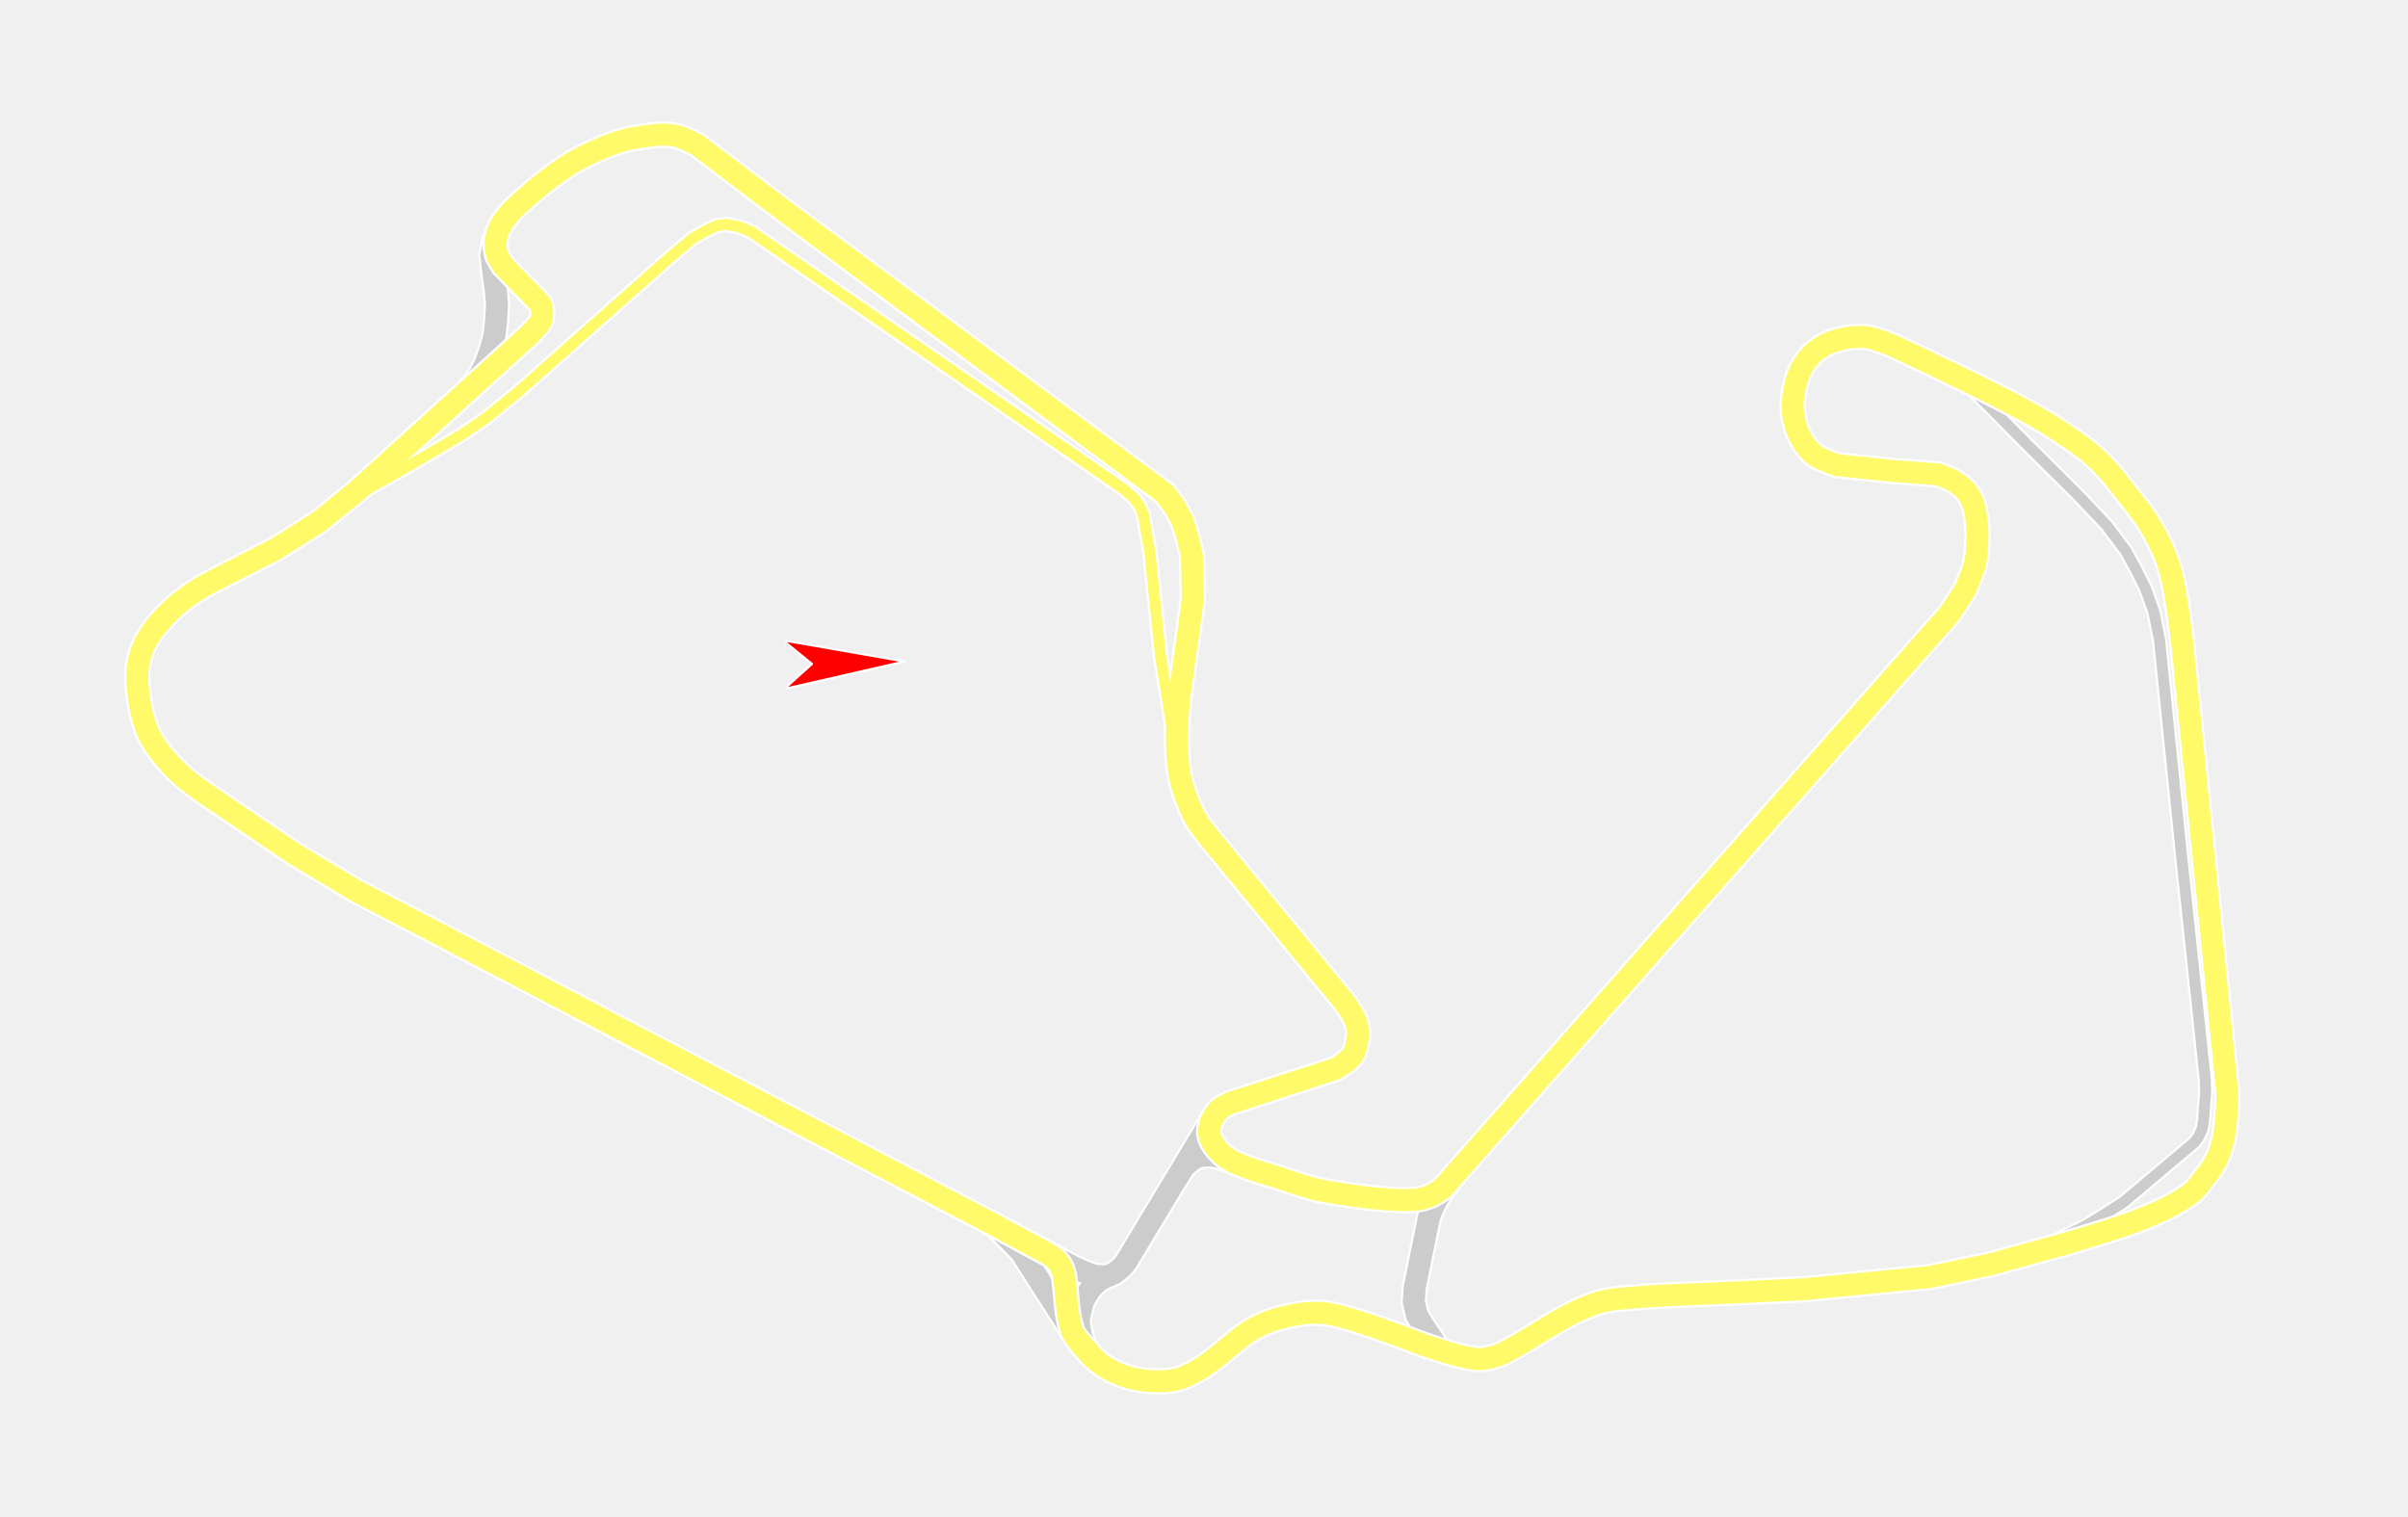
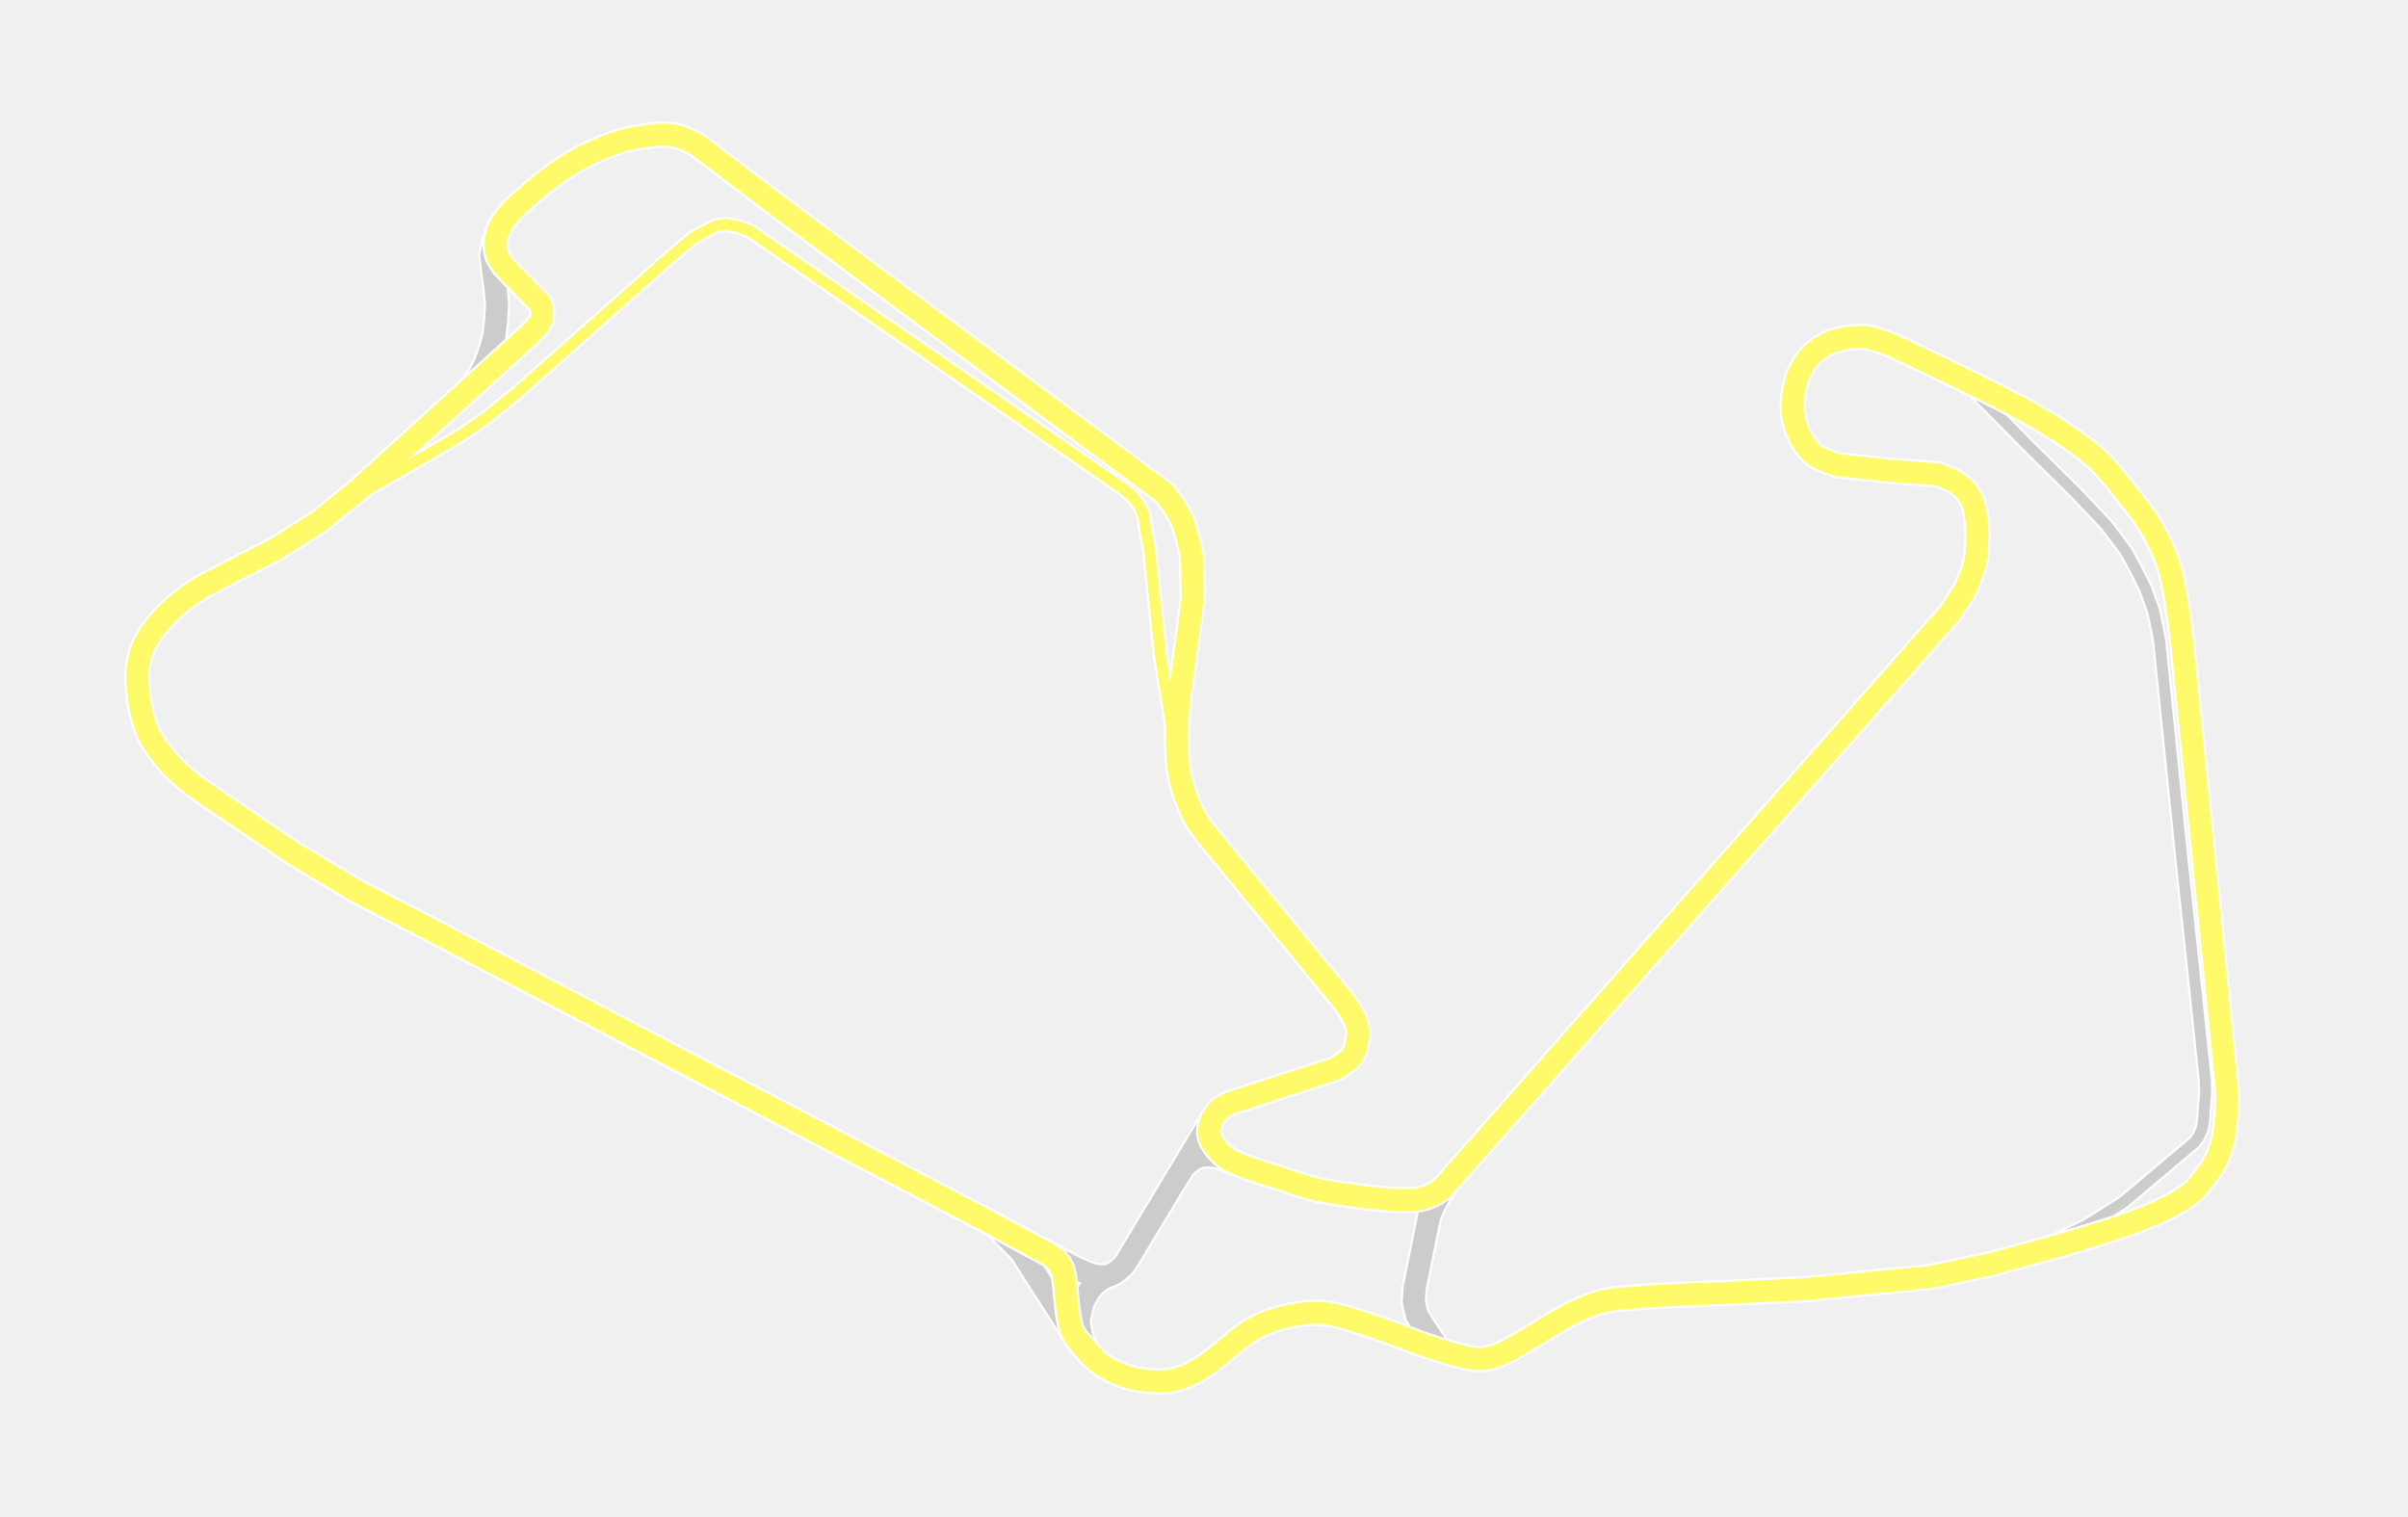
<svg xmlns="http://www.w3.org/2000/svg" xmlns:xlink="http://www.w3.org/1999/xlink" width="1098.918" height="692.097" id="svg2" version="1.1">
  <defs id="defs4">
    <pattern xlink:href="#pattern4059" id="pattern3911" patternTransform="matrix(0.4562459,3.1510055e-8,-3.1510055e-8,0.4562459,-528.4503,-80.61531)" />
    <pattern xlink:href="#pattern5356" id="pattern4059" patternTransform="matrix(0.4562459,3.1510055e-8,-3.1510055e-8,0.4562459,-598.7899,-84.65726)" />
    <pattern xlink:href="#pattern4166" id="pattern5356" patternTransform="matrix(0.4562459,2.877603e-8,-2.877603e-8,0.4562459,-617.1336,-912.9115)" />
    <pattern xlink:href="#pattern4912" id="pattern4166" patternTransform="matrix(0.4562459,3.0071167e-8,-3.0071167e-8,0.4562459,521.0487,-1945.013)" />
    <pattern patternUnits="userSpaceOnUse" width="18.181" height="18.138" patternTransform="matrix(0.1737876,0,0,0.1737876,763.4772,1693.907)" id="pattern4912">
      <g id="g4907" transform="translate(-1025.535,-1215.281)">
        <rect style="opacity:1;fill:#fffa69;fill-opacity:1;stroke:none;stroke-width:0.5;stroke-linecap:round;stroke-linejoin:round;stroke-miterlimit:4;stroke-dasharray:none;stroke-dashoffset:0;stroke-opacity:1" id="rect4899" width="18.173" height="18.096" x="1025.535" y="1215.281" />
        <rect style="opacity:1;fill:#ffffff;fill-opacity:1;stroke:none;stroke-width:0.5;stroke-linecap:round;stroke-linejoin:round;stroke-miterlimit:4;stroke-dasharray:none;stroke-dashoffset:0;stroke-opacity:1" id="rect4903" width="9.075" height="9.075" x="1025.535" y="1215.281" />
        <rect style="opacity:1;fill:#ffffff;fill-opacity:1;stroke:none;stroke-width:0.5;stroke-linecap:round;stroke-linejoin:round;stroke-miterlimit:4;stroke-dasharray:none;stroke-dashoffset:0;stroke-opacity:1" id="rect4905" width="9.075" height="9.075" x="1034.641" y="1224.344" />
      </g>
    </pattern>
  </defs>
  <g id="layer2" style="display:inline" transform="translate(-2.867133,-9.03294)">
    <path id="path5170" d="m 931.789,579.827 23.096,-11.449 7.48,-4.593 9.824,-6.307 32.223,-27.182 1.854,-2.599 1.602,-3.464 0.65,-4.226 0.364,-5.354 0.563,-6.937 -0.199,-6.175 -5.96,-56.475 -4.47,-41.946 -10.429,-102.09 -2.599,-12.838 -3.725,-10.429 -4.47,-8.939 -4.47,-8.194 -8.939,-11.919 -13.409,-14.154 -22.522,-22.348 -16.215,-16.389 -11.174,-11.174" style="fill:none;stroke:#ffffff;stroke-width:7;stroke-linecap:butt;stroke-linejoin:miter;stroke-miterlimit:4;stroke-opacity:1;stroke-dasharray:none;display:inline" />
    <path style="fill:none;stroke:#cccccc;stroke-width:5;stroke-linecap:butt;stroke-linejoin:miter;stroke-miterlimit:4;stroke-opacity:1;stroke-dasharray:none;display:inline" d="m 931.789,579.827 23.096,-11.449 7.48,-4.593 9.824,-6.307 32.223,-27.182 1.854,-2.599 1.602,-3.464 0.65,-4.226 0.364,-5.354 0.563,-6.937 -0.199,-6.175 -5.96,-56.475 -4.47,-41.946 -10.429,-102.09 -2.599,-12.838 -3.725,-10.429 -4.47,-8.939 -4.47,-8.194 -8.939,-11.919 -13.409,-14.154 -22.522,-22.348 -16.215,-16.389 -11.174,-11.174" id="path4070" />
    <path id="path5168" d="m 157.605,239.645 20.901,-11.863 17.794,-10.168 17.229,-10.168 10.733,-7.344 14.687,-11.863 69.482,-61.573 10.733,-9.038 5.084,-2.824 5.649,-2.824 4.519,-0.565 5.649,1.13 5.649,2.26 170.033,117.498 4.519,3.954 2.824,3.954 1.695,3.954 1.13,7.344 1.695,9.321 4.802,47.027 8.756,54.936" style="fill:none;stroke:#ffffff;stroke-width:7;stroke-linecap:butt;stroke-linejoin:miter;stroke-miterlimit:4;stroke-opacity:1;stroke-dasharray:none" />
    <path id="path5166" d="m 215.515,188.024 3.781,-4.321 2.701,-3.781 2.431,-4.861 2.431,-6.617 1.62,-6.077 0.743,-6.347 0.473,-8.237 -0.675,-7.292 -1.08,-7.562 -0.81,-7.292 1.35,-6.752 2.161,-5.941 4.051,-5.671" style="fill:none;stroke:#ffffff;stroke-width:12;stroke-linecap:butt;stroke-linejoin:miter;stroke-miterlimit:4;stroke-opacity:1;stroke-dasharray:none" />
    <path style="fill:none;stroke:#cccccc;stroke-width:10;stroke-linecap:butt;stroke-linejoin:miter;stroke-miterlimit:4;stroke-opacity:1;stroke-dasharray:none" d="m 215.515,188.024 3.781,-4.321 2.701,-3.781 2.431,-4.861 2.431,-6.617 1.62,-6.077 0.743,-6.347 0.473,-8.237 -0.675,-7.292 -1.08,-7.562 -0.81,-7.292 1.35,-6.752 2.161,-5.941 4.051,-5.671" id="path4058" />
    <path d="m 537.931,549.906 5.329,-8.494 2.332,-1.999 2.665,-1.998 3.331,-0.999 3.081,-0.083 3.747,0.416 2.831,0.833 8.661,3.546 m -71.161,83.86 -5.089,-5.905 -24.819,-38.741 -12.029,-12.241 m 53.488,22.47 -1.958,0.87 -2.394,1.088 -1.85,1.197 -2.611,2.394 -1.632,2.176 -1.523,2.394 -1.306,2.611 -0.87,3.264 -0.87,4.243 -0.109,2.176 1.088,5.875 1.523,4.135 2.176,3.264 m -45.95,-59.589 38.557,20.551 5.136,2.334 2.926,1.151 3.144,0.716 3.361,0.109 2.061,-0.381 2.17,-1.034 1.745,-1.355 1.65,-1.339 c 0.884,-0.849 1.315,-1.587 2.085,-2.536 l 40.783,-67.699" style="fill:none;stroke:#ffffff;stroke-width:12;stroke-linecap:butt;stroke-linejoin:miter;stroke-miterlimit:4;stroke-opacity:1;stroke-dasharray:none" id="path5164" />
    <path id="path4087" style="fill:none;stroke:#cccccc;stroke-width:10;stroke-linecap:butt;stroke-linejoin:miter;stroke-miterlimit:4;stroke-opacity:1;stroke-dasharray:none" d="m 537.931,549.906 5.329,-8.494 2.332,-1.999 2.665,-1.998 3.331,-0.999 3.081,-0.083 3.747,0.416 2.831,0.833 8.661,3.546 m -71.161,83.86 -5.089,-5.905 -24.819,-38.741 -12.029,-12.241 m 53.488,22.47 -1.958,0.87 -2.394,1.088 -1.85,1.197 -2.611,2.394 -1.632,2.176 -1.523,2.394 -1.306,2.611 -0.87,3.264 -0.87,4.243 -0.109,2.176 1.088,5.875 1.523,4.135 2.176,3.264 m -45.95,-59.589 38.557,20.551 5.136,2.334 2.926,1.151 3.144,0.716 3.361,0.109 2.061,-0.381 2.17,-1.034 1.745,-1.355 1.65,-1.339 c 0.884,-0.849 1.315,-1.587 2.085,-2.536 l 40.783,-67.699" />
    <path id="path5162" d="m 667.184,544.266 -4.202,5.603 -3.268,4.669 -2.801,5.136 -1.868,4.669 -6.536,32.215 -0.467,6.536 1.401,6.07 2.801,4.669 7.47,11.205" style="fill:none;stroke:#ffffff;stroke-width:12;stroke-linecap:butt;stroke-linejoin:miter;stroke-miterlimit:4;stroke-opacity:1;stroke-dasharray:none;display:inline" />
    <path style="fill:none;stroke:#cccccc;stroke-width:10;stroke-linecap:butt;stroke-linejoin:miter;stroke-miterlimit:4;stroke-opacity:1;stroke-dasharray:none;display:inline" d="m 667.184,544.266 -4.202,5.603 -3.268,4.669 -2.801,5.136 -1.868,4.669 -6.536,32.215 -0.467,6.536 1.401,6.07 2.801,4.669 7.47,11.205" id="path4062" />
    <path d="m 454.627,566.967 26.402,14.246 2.067,1.306 1.632,1.306 1.741,2.285 1.088,2.067 0.87,3.047 0.326,2.829 0.326,2.72 0.326,3.699 0.326,3.645 0.381,3.128 0.381,2.584 0.653,3.101 0.435,1.795 0.653,2.122 1.523,2.557 3.815,4.433 4.784,5.141 1.428,1.571 M 456.809,568.1 204.043,435.706 165.442,415.66 136.931,398.576 102.212,375.042 c 0,0 -10.217,-6.741 -14.862,-10.704 -3.199,-2.729 -6.188,-5.728 -8.893,-8.948 -2.568,-3.057 -5.021,-6.265 -6.911,-9.781 -1.479,-2.75 -2.553,-5.723 -3.401,-8.728 -1.148,-4.071 -1.846,-8.277 -2.251,-12.487 -0.342,-3.561 -0.569,-7.18 -0.144,-10.732 0.359,-3.004 1.146,-5.976 2.257,-8.79 0.933,-2.362 2.257,-4.567 3.662,-6.683 1.541,-2.321 3.338,-4.471 5.197,-6.546 1.847,-2.061 3.827,-4.008 5.899,-5.844 1.932,-1.712 3.972,-3.305 6.072,-4.805 2.411,-1.722 7.476,-4.805 7.476,-4.805 l 32.352,-16.575 19.659,-12.389 17.374,-14.044 77.645,-70.375 c 0,0 2.861,-2.692 4.13,-4.186 0.838,-0.987 1.803,-1.938 2.284,-3.14 0.516,-1.289 0.643,-2.744 0.551,-4.13 -0.09,-1.359 -0.393,-2.761 -1.069,-3.944 -0.253,-0.443 -1.069,-1.095 -1.069,-1.095 l -15.596,-15.97 c 0,0 -2.267,-3.273 -2.875,-5.14 -0.56,-1.72 -0.743,-3.581 -0.647,-5.387 0.096,-1.798 0.592,-3.572 1.21,-5.264 0.613,-1.678 1.451,-3.286 2.447,-4.768 1.439,-2.14 5.041,-5.868 5.041,-5.868 0,0 7.496,-6.904 11.478,-10.077 4.33,-3.451 8.78,-6.778 13.47,-9.722 2.718,-1.707 5.59,-3.161 8.467,-4.584 2.314,-1.145 4.665,-2.221 7.062,-3.18 3.069,-1.228 6.162,-2.435 9.354,-3.29 3.294,-0.883 6.679,-1.412 10.057,-1.886 2.476,-0.348 4.968,-0.714 7.469,-0.702 2.268,0.011 4.572,0.132 6.766,0.702 3.18,0.826 9.059,3.882 9.059,3.882 l 37.528,28.47 175.995,130.702 4.584,6.174 3.531,6.526 2.588,8.487 1.645,7.173 0.241,10.683 0.11,9.43 -1.755,13.512 -1.886,13.071 -2.588,19.08 c 0,0 -0.841,9.715 -0.943,14.586 -0.075,3.568 -0.011,7.144 0.241,10.704 0.238,3.356 0.5,6.731 1.198,10.022 0.776,3.659 1.953,7.236 3.305,10.724 1.234,3.183 2.604,6.34 4.371,9.261 2.106,3.481 7.357,9.738 7.357,9.738 l 59.528,72.468 c 0,0 3.906,5.315 5.199,8.318 0.768,1.783 1.328,3.701 1.465,5.638 0.133,1.887 -0.233,3.791 -0.641,5.638 -0.367,1.66 -0.727,3.388 -1.615,4.839 -0.837,1.368 -2.128,2.419 -3.37,3.434 -1.514,1.237 -4.92,3.191 -4.92,3.191 l -47.881,15.506 c 0,0 -3.56,1.607 -4.944,2.932 -1.628,1.559 -2.899,3.555 -3.699,5.662 -0.673,1.773 -1.136,3.757 -0.832,5.629 0.383,2.357 1.775,4.503 3.237,6.392 1.627,2.101 3.702,3.906 5.984,5.266 6.234,3.716 20.428,7.533 20.428,7.533 0,0 12.488,4.378 18.903,5.962 3.746,0.925 7.583,1.442 11.392,2.057 3.609,0.583 10.858,1.548 10.858,1.548 0,0 16.111,2.049 24.082,1.04 2.364,-0.299 4.678,-1.078 6.841,-2.08 1.729,-0.801 4.806,-3.097 4.806,-3.097 l 231.289,-262.106 7.062,-10.834 c 0,0 3.594,-7.996 4.584,-12.239 0.797,-3.413 0.945,-6.959 1.053,-10.463 0.093,-3.02 0.035,-6.062 -0.351,-9.059 -0.372,-2.885 -0.773,-5.834 -1.886,-8.522 -0.864,-2.086 -2.099,-4.063 -3.641,-5.713 -1.646,-1.761 -5.823,-4.288 -5.823,-4.288 l -6.174,-2.533 -21.648,-1.645 -24.587,-2.588 c 0,0 -3.21,-1.147 -4.77,-1.831 -1.744,-0.764 -3.585,-1.408 -5.121,-2.533 -1.8,-1.318 -3.341,-3.01 -4.64,-4.825 -1.666,-2.329 -2.988,-4.933 -3.937,-7.634 -0.948,-2.699 -1.534,-5.556 -1.7,-8.412 -0.178,-3.043 0.183,-6.12 0.757,-9.114 0.533,-2.778 1.3,-5.544 2.478,-8.116 1.101,-2.405 2.477,-4.734 4.233,-6.711 1.859,-2.093 4.112,-3.868 6.526,-5.287 1.912,-1.124 4.049,-1.845 6.174,-2.478 2.204,-0.656 4.477,-1.132 6.766,-1.349 2.478,-0.235 5.013,-0.353 7.469,0.055 4.037,0.67 11.647,3.882 11.647,3.882 0,0 37.422,17.479 55.645,27.176 6.156,3.276 12.278,6.65 18.117,10.463 6.599,4.31 13.279,8.636 19.06,13.994 5.385,4.99 9.804,10.944 14.345,16.713 3.735,4.745 7.572,9.468 10.593,14.696 3.294,5.7 6.195,11.709 8.116,18.007 3.342,10.96 5.768,33.887 5.768,33.887 l 20.705,206.722 -0.416,9.816 -1.119,9.465 c 0,0 -1.443,5.783 -2.588,8.522 -0.887,2.122 -2.042,4.133 -3.29,6.064 -1.177,1.821 -2.596,3.474 -3.937,5.176 -1.285,1.631 -2.42,3.408 -3.937,4.825 -1.931,1.804 -4.228,3.185 -6.47,4.584 -2.084,1.301 -4.257,2.464 -6.47,3.531 -5.055,2.436 -10.248,4.599 -15.514,6.536 -9.698,3.567 -29.558,9.344 -29.558,9.344 l -35.05,9.65 -27.677,5.768 -57.029,5.527 -35.091,1.645 -25.731,1.053 c 0,0 -11.959,0.607 -17.917,1.184 -4.479,0.434 -9.031,0.6 -13.392,1.71 -4.643,1.183 -9.063,3.168 -13.392,5.221 -4.111,1.95 -7.954,4.424 -11.887,6.711 -4.186,2.434 -8.24,5.094 -12.463,7.463 -3.176,1.782 -6.252,3.83 -9.674,5.074 -2.67,0.971 -5.488,1.739 -8.328,1.814 -3.523,0.094 -7.005,-0.888 -10.435,-1.696 -5.808,-1.369 -17.092,-5.323 -17.092,-5.323 0,0 -21.502,-8.388 -32.606,-11.456 -4.16,-1.149 -8.377,-2.35 -12.687,-2.588 -4.757,-0.263 -9.576,0.297 -14.235,1.294 -5.191,1.111 -10.36,2.712 -15.063,5.176 -9.573,5.017 -16.773,13.784 -26.115,19.22 -3.346,1.947 -6.842,3.827 -10.607,4.731 -3.987,0.957 -8.194,0.936 -12.283,0.637 -4.014,-0.294 -8.059,-0.99 -11.838,-2.376 -4.324,-1.585 -8.495,-3.807 -12.092,-6.683 -2.259,-1.806 -5.209,-5.204 -7.39,-7.873 -1.751,-2.143 -2.349,-3.008 -2.349,-3.008" style="fill:none;stroke:#ffffff;stroke-width:12;stroke-linecap:butt;stroke-linejoin:miter;stroke-miterlimit:4;stroke-opacity:1;stroke-dasharray:none;display:inline" id="path5754" />
    <path id="path4068" style="fill:none;stroke:#fffa69;stroke-width:10;stroke-linecap:butt;stroke-linejoin:miter;stroke-miterlimit:4;stroke-opacity:1;stroke-dasharray:none;display:inline" d="m 454.627,566.967 26.402,14.246 2.067,1.306 1.632,1.306 1.741,2.285 1.088,2.067 0.87,3.047 0.326,2.829 0.326,2.72 0.326,3.699 0.326,3.645 0.381,3.128 0.381,2.584 0.653,3.101 0.435,1.795 0.653,2.122 1.523,2.557 3.815,4.433 4.784,5.141 1.428,1.571 M 456.809,568.1 204.043,435.706 165.442,415.66 136.931,398.576 102.212,375.042 c 0,0 -10.217,-6.741 -14.862,-10.704 -3.199,-2.729 -6.188,-5.728 -8.893,-8.948 -2.568,-3.057 -5.021,-6.265 -6.911,-9.781 -1.479,-2.75 -2.553,-5.723 -3.401,-8.728 -1.148,-4.071 -1.846,-8.277 -2.251,-12.487 -0.342,-3.561 -0.569,-7.18 -0.144,-10.732 0.359,-3.004 1.146,-5.976 2.257,-8.79 0.933,-2.362 2.257,-4.567 3.662,-6.683 1.541,-2.321 3.338,-4.471 5.197,-6.546 1.847,-2.061 3.827,-4.008 5.899,-5.844 1.932,-1.712 3.972,-3.305 6.072,-4.805 2.411,-1.722 7.476,-4.805 7.476,-4.805 l 32.352,-16.575 19.659,-12.389 17.374,-14.044 77.645,-70.375 c 0,0 2.861,-2.692 4.13,-4.186 0.838,-0.987 1.803,-1.938 2.284,-3.14 0.516,-1.289 0.643,-2.744 0.551,-4.13 -0.09,-1.359 -0.393,-2.761 -1.069,-3.944 -0.253,-0.443 -1.069,-1.095 -1.069,-1.095 l -15.596,-15.97 c 0,0 -2.267,-3.273 -2.875,-5.14 -0.56,-1.72 -0.743,-3.581 -0.647,-5.387 0.096,-1.798 0.592,-3.572 1.21,-5.264 0.613,-1.678 1.451,-3.286 2.447,-4.768 1.439,-2.14 5.041,-5.868 5.041,-5.868 0,0 7.496,-6.904 11.478,-10.077 4.33,-3.451 8.78,-6.778 13.47,-9.722 2.718,-1.707 5.59,-3.161 8.467,-4.584 2.314,-1.145 4.665,-2.221 7.062,-3.18 3.069,-1.228 6.162,-2.435 9.354,-3.29 3.294,-0.883 6.679,-1.412 10.057,-1.886 2.476,-0.348 4.968,-0.714 7.469,-0.702 2.268,0.011 4.572,0.132 6.766,0.702 3.18,0.826 9.059,3.882 9.059,3.882 l 37.528,28.47 175.995,130.702 4.584,6.174 3.531,6.526 2.588,8.487 1.645,7.173 0.241,10.683 0.11,9.43 -1.755,13.512 -1.886,13.071 -2.588,19.08 c 0,0 -0.841,9.715 -0.943,14.586 -0.075,3.568 -0.011,7.144 0.241,10.704 0.238,3.356 0.5,6.731 1.198,10.022 0.776,3.659 1.953,7.236 3.305,10.724 1.234,3.183 2.604,6.34 4.371,9.261 2.106,3.481 7.357,9.738 7.357,9.738 l 59.528,72.468 c 0,0 3.906,5.315 5.199,8.318 0.768,1.783 1.328,3.701 1.465,5.638 0.133,1.887 -0.233,3.791 -0.641,5.638 -0.367,1.66 -0.727,3.388 -1.615,4.839 -0.837,1.368 -2.128,2.419 -3.37,3.434 -1.514,1.237 -4.92,3.191 -4.92,3.191 l -47.881,15.506 c 0,0 -3.56,1.607 -4.944,2.932 -1.628,1.559 -2.899,3.555 -3.699,5.662 -0.673,1.773 -1.136,3.757 -0.832,5.629 0.383,2.357 1.775,4.503 3.237,6.392 1.627,2.101 3.702,3.906 5.984,5.266 6.234,3.716 20.428,7.533 20.428,7.533 0,0 12.488,4.378 18.903,5.962 3.746,0.925 7.583,1.442 11.392,2.057 3.609,0.583 10.858,1.548 10.858,1.548 0,0 16.111,2.049 24.082,1.04 2.364,-0.299 4.678,-1.078 6.841,-2.08 1.729,-0.801 4.806,-3.097 4.806,-3.097 l 231.289,-262.106 7.062,-10.834 c 0,0 3.594,-7.996 4.584,-12.239 0.797,-3.413 0.945,-6.959 1.053,-10.463 0.093,-3.02 0.035,-6.062 -0.351,-9.059 -0.372,-2.885 -0.773,-5.834 -1.886,-8.522 -0.864,-2.086 -2.099,-4.063 -3.641,-5.713 -1.646,-1.761 -5.823,-4.288 -5.823,-4.288 l -6.174,-2.533 -21.648,-1.645 -24.587,-2.588 c 0,0 -3.21,-1.147 -4.77,-1.831 -1.744,-0.764 -3.585,-1.408 -5.121,-2.533 -1.8,-1.318 -3.341,-3.01 -4.64,-4.825 -1.666,-2.329 -2.988,-4.933 -3.937,-7.634 -0.948,-2.699 -1.534,-5.556 -1.7,-8.412 -0.178,-3.043 0.183,-6.12 0.757,-9.114 0.533,-2.778 1.3,-5.544 2.478,-8.116 1.101,-2.405 2.477,-4.734 4.233,-6.711 1.859,-2.093 4.112,-3.868 6.526,-5.287 1.912,-1.124 4.049,-1.845 6.174,-2.478 2.204,-0.656 4.477,-1.132 6.766,-1.349 2.478,-0.235 5.013,-0.353 7.469,0.055 4.037,0.67 11.647,3.882 11.647,3.882 0,0 37.422,17.479 55.645,27.176 6.156,3.276 12.278,6.65 18.117,10.463 6.599,4.31 13.279,8.636 19.06,13.994 5.385,4.99 9.804,10.944 14.345,16.713 3.735,4.745 7.572,9.468 10.593,14.696 3.294,5.7 6.195,11.709 8.116,18.007 3.342,10.96 5.768,33.887 5.768,33.887 l 20.705,206.722 -0.416,9.816 -1.119,9.465 c 0,0 -1.443,5.783 -2.588,8.522 -0.887,2.122 -2.042,4.133 -3.29,6.064 -1.177,1.821 -2.596,3.474 -3.937,5.176 -1.285,1.631 -2.42,3.408 -3.937,4.825 -1.931,1.804 -4.228,3.185 -6.47,4.584 -2.084,1.301 -4.257,2.464 -6.47,3.531 -5.055,2.436 -10.248,4.599 -15.514,6.536 -9.698,3.567 -29.558,9.344 -29.558,9.344 l -35.05,9.65 -27.677,5.768 -57.029,5.527 -35.091,1.645 -25.731,1.053 c 0,0 -11.959,0.607 -17.917,1.184 -4.479,0.434 -9.031,0.6 -13.392,1.71 -4.643,1.183 -9.063,3.168 -13.392,5.221 -4.111,1.95 -7.954,4.424 -11.887,6.711 -4.186,2.434 -8.24,5.094 -12.463,7.463 -3.176,1.782 -6.252,3.83 -9.674,5.074 -2.67,0.971 -5.488,1.739 -8.328,1.814 -3.523,0.094 -7.005,-0.888 -10.435,-1.696 -5.808,-1.369 -17.092,-5.323 -17.092,-5.323 0,0 -21.502,-8.388 -32.606,-11.456 -4.16,-1.149 -8.377,-2.35 -12.687,-2.588 -4.757,-0.263 -9.576,0.297 -14.235,1.294 -5.191,1.111 -10.36,2.712 -15.063,5.176 -9.573,5.017 -16.773,13.784 -26.115,19.22 -3.346,1.947 -6.842,3.827 -10.607,4.731 -3.987,0.957 -8.194,0.936 -12.283,0.637 -4.014,-0.294 -8.059,-0.99 -11.838,-2.376 -4.324,-1.585 -8.495,-3.807 -12.092,-6.683 -2.259,-1.806 -5.209,-5.204 -7.39,-7.873 -1.751,-2.143 -2.349,-3.008 -2.349,-3.008" />
    <path style="fill:none;stroke:#fffa69;stroke-width:5;stroke-linecap:butt;stroke-linejoin:miter;stroke-miterlimit:4;stroke-opacity:1;stroke-dasharray:none" d="m 157.605,239.645 20.901,-11.863 17.794,-10.168 17.229,-10.168 10.733,-7.344 14.687,-11.863 69.482,-61.573 10.733,-9.038 5.084,-2.824 5.649,-2.824 4.519,-0.565 5.649,1.13 5.649,2.26 170.033,117.498 4.519,3.954 2.824,3.954 1.695,3.954 1.13,7.344 1.695,9.321 4.802,47.027 8.756,54.936" id="path4060" />
-     <path style="fill:#ff0000;fill-opacity:1;fill-rule:nonzero;stroke:#ffffff;stroke-width:1;stroke-linecap:round;stroke-linejoin:round;stroke-miterlimit:4;stroke-opacity:1;stroke-dasharray:none;stroke-dashoffset:0" d="m 415.662,310.914 -53.386,12.214 -0.027,-1.031 11.146,-10.076 -11.658,-9.48 -0.027,-1.031 53.952,9.403 z" id="path2745" />
  </g>
</svg>
